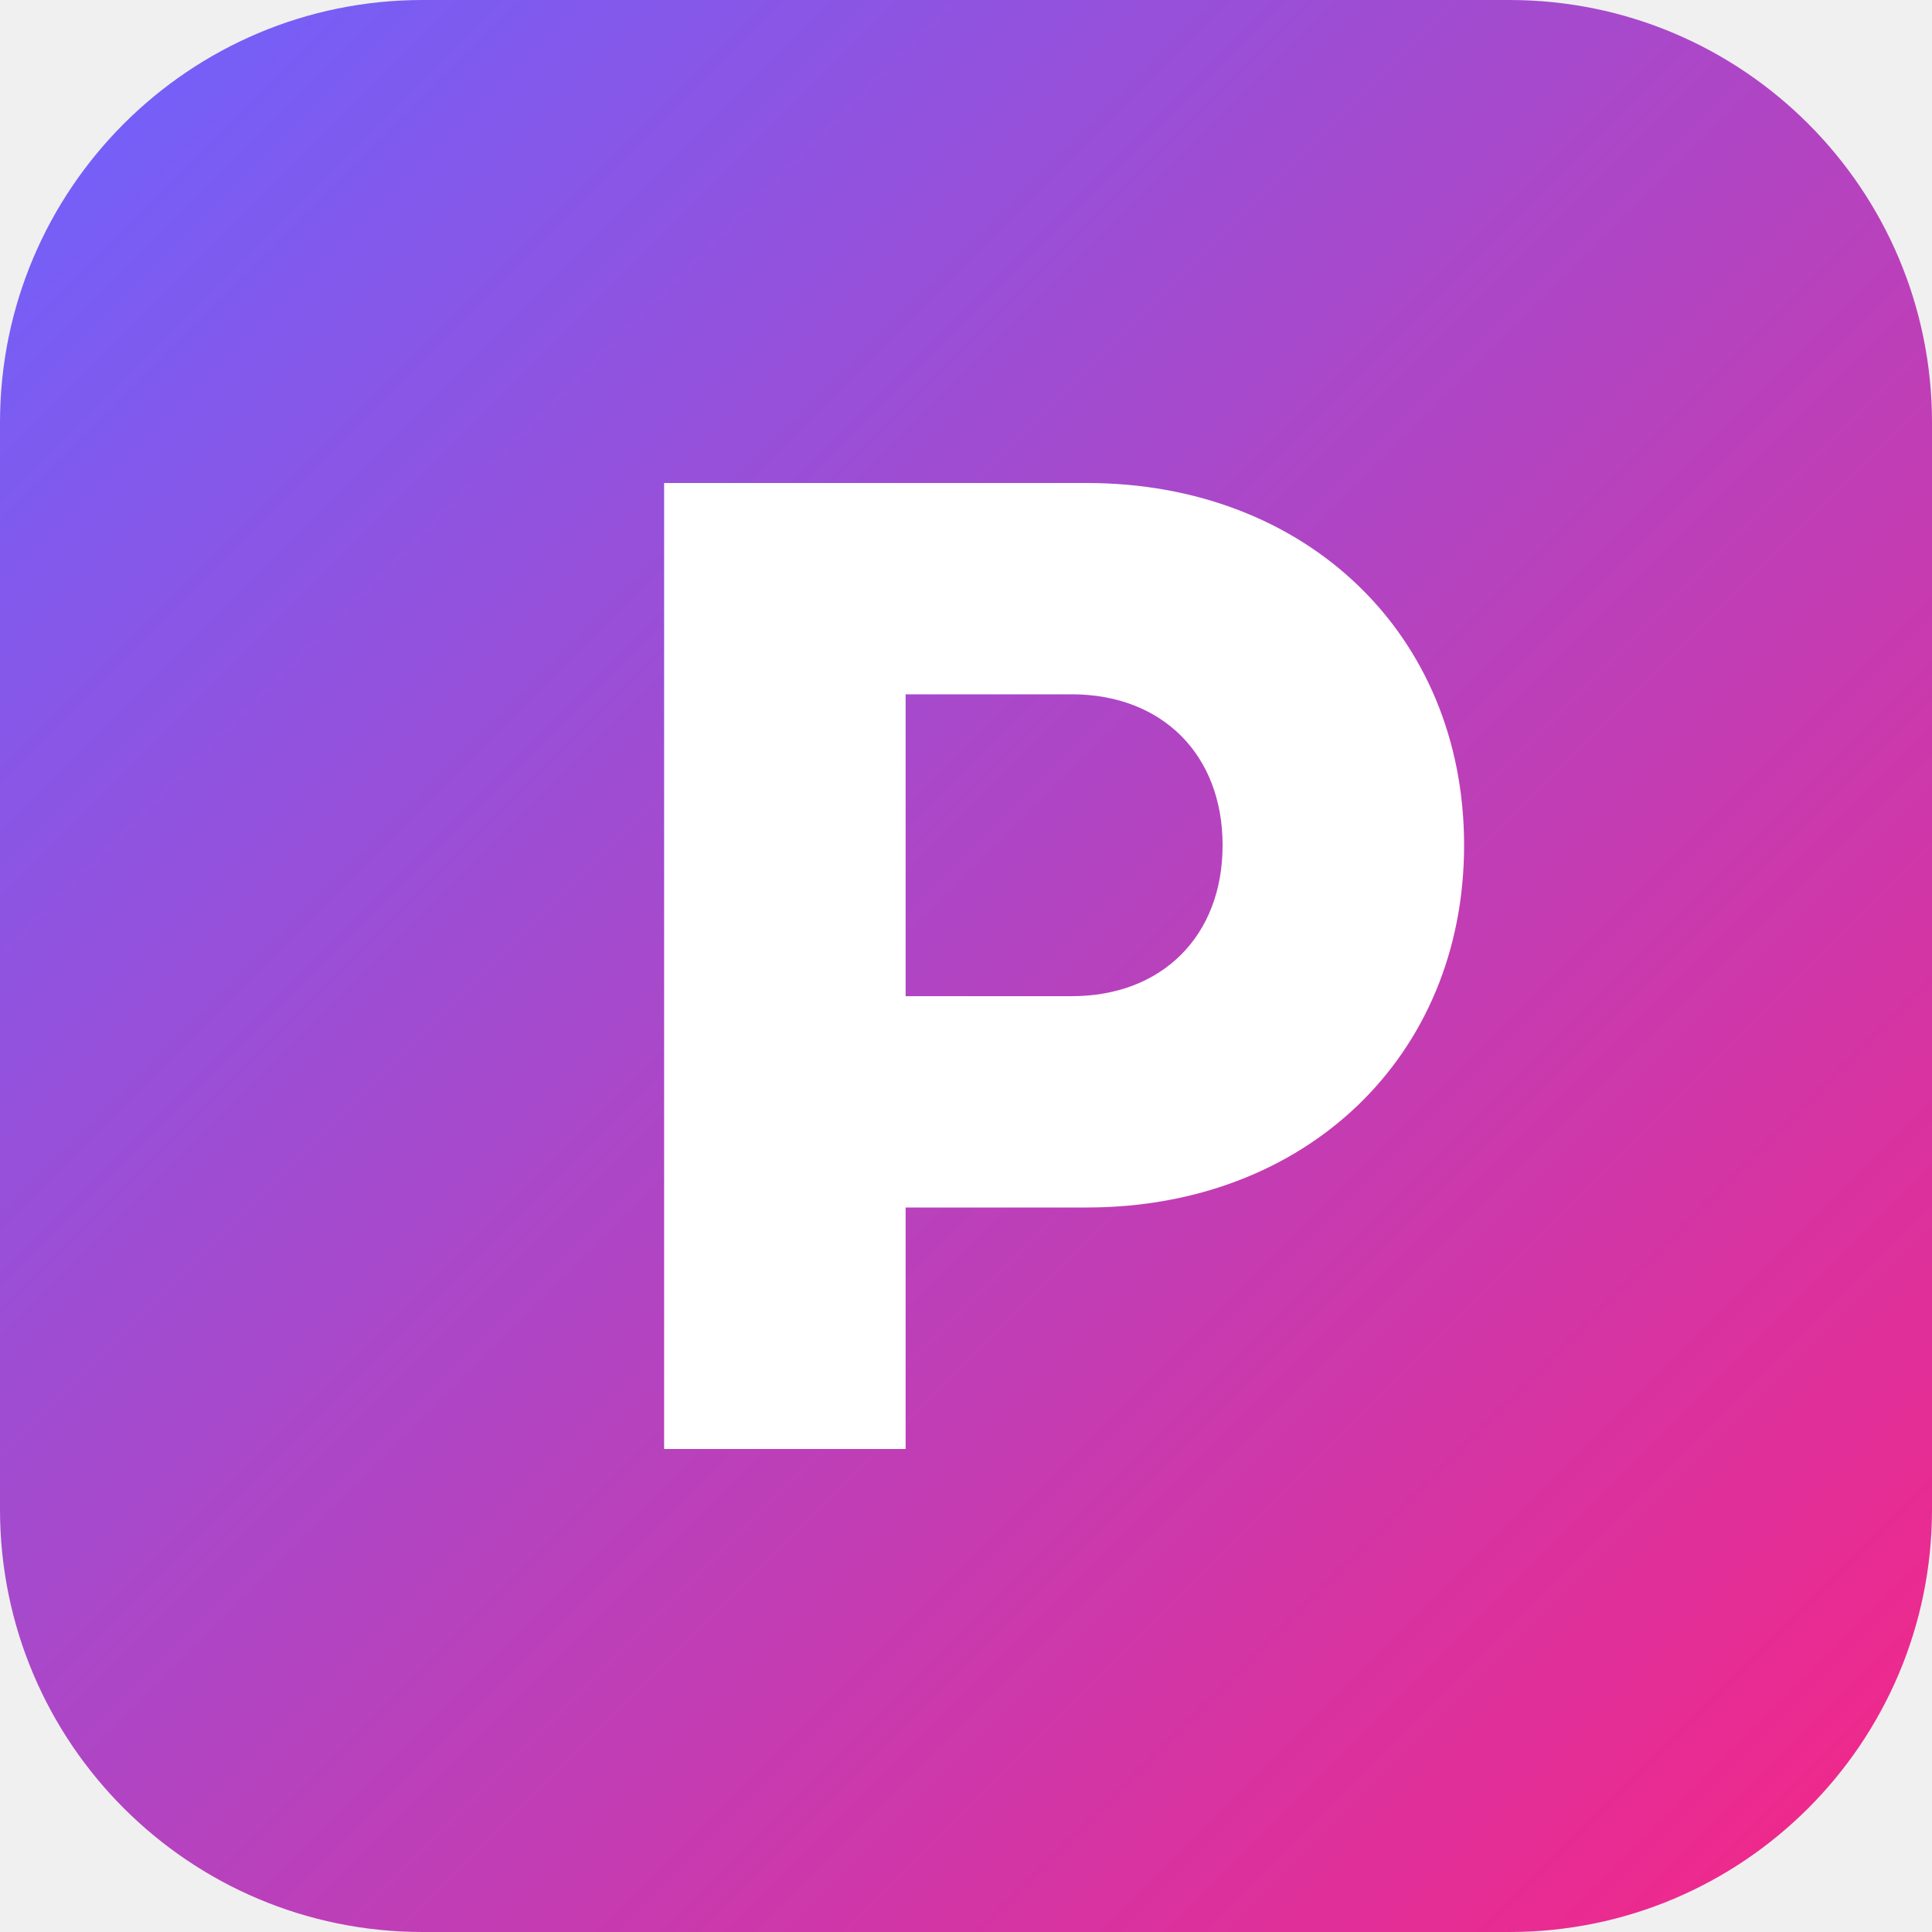
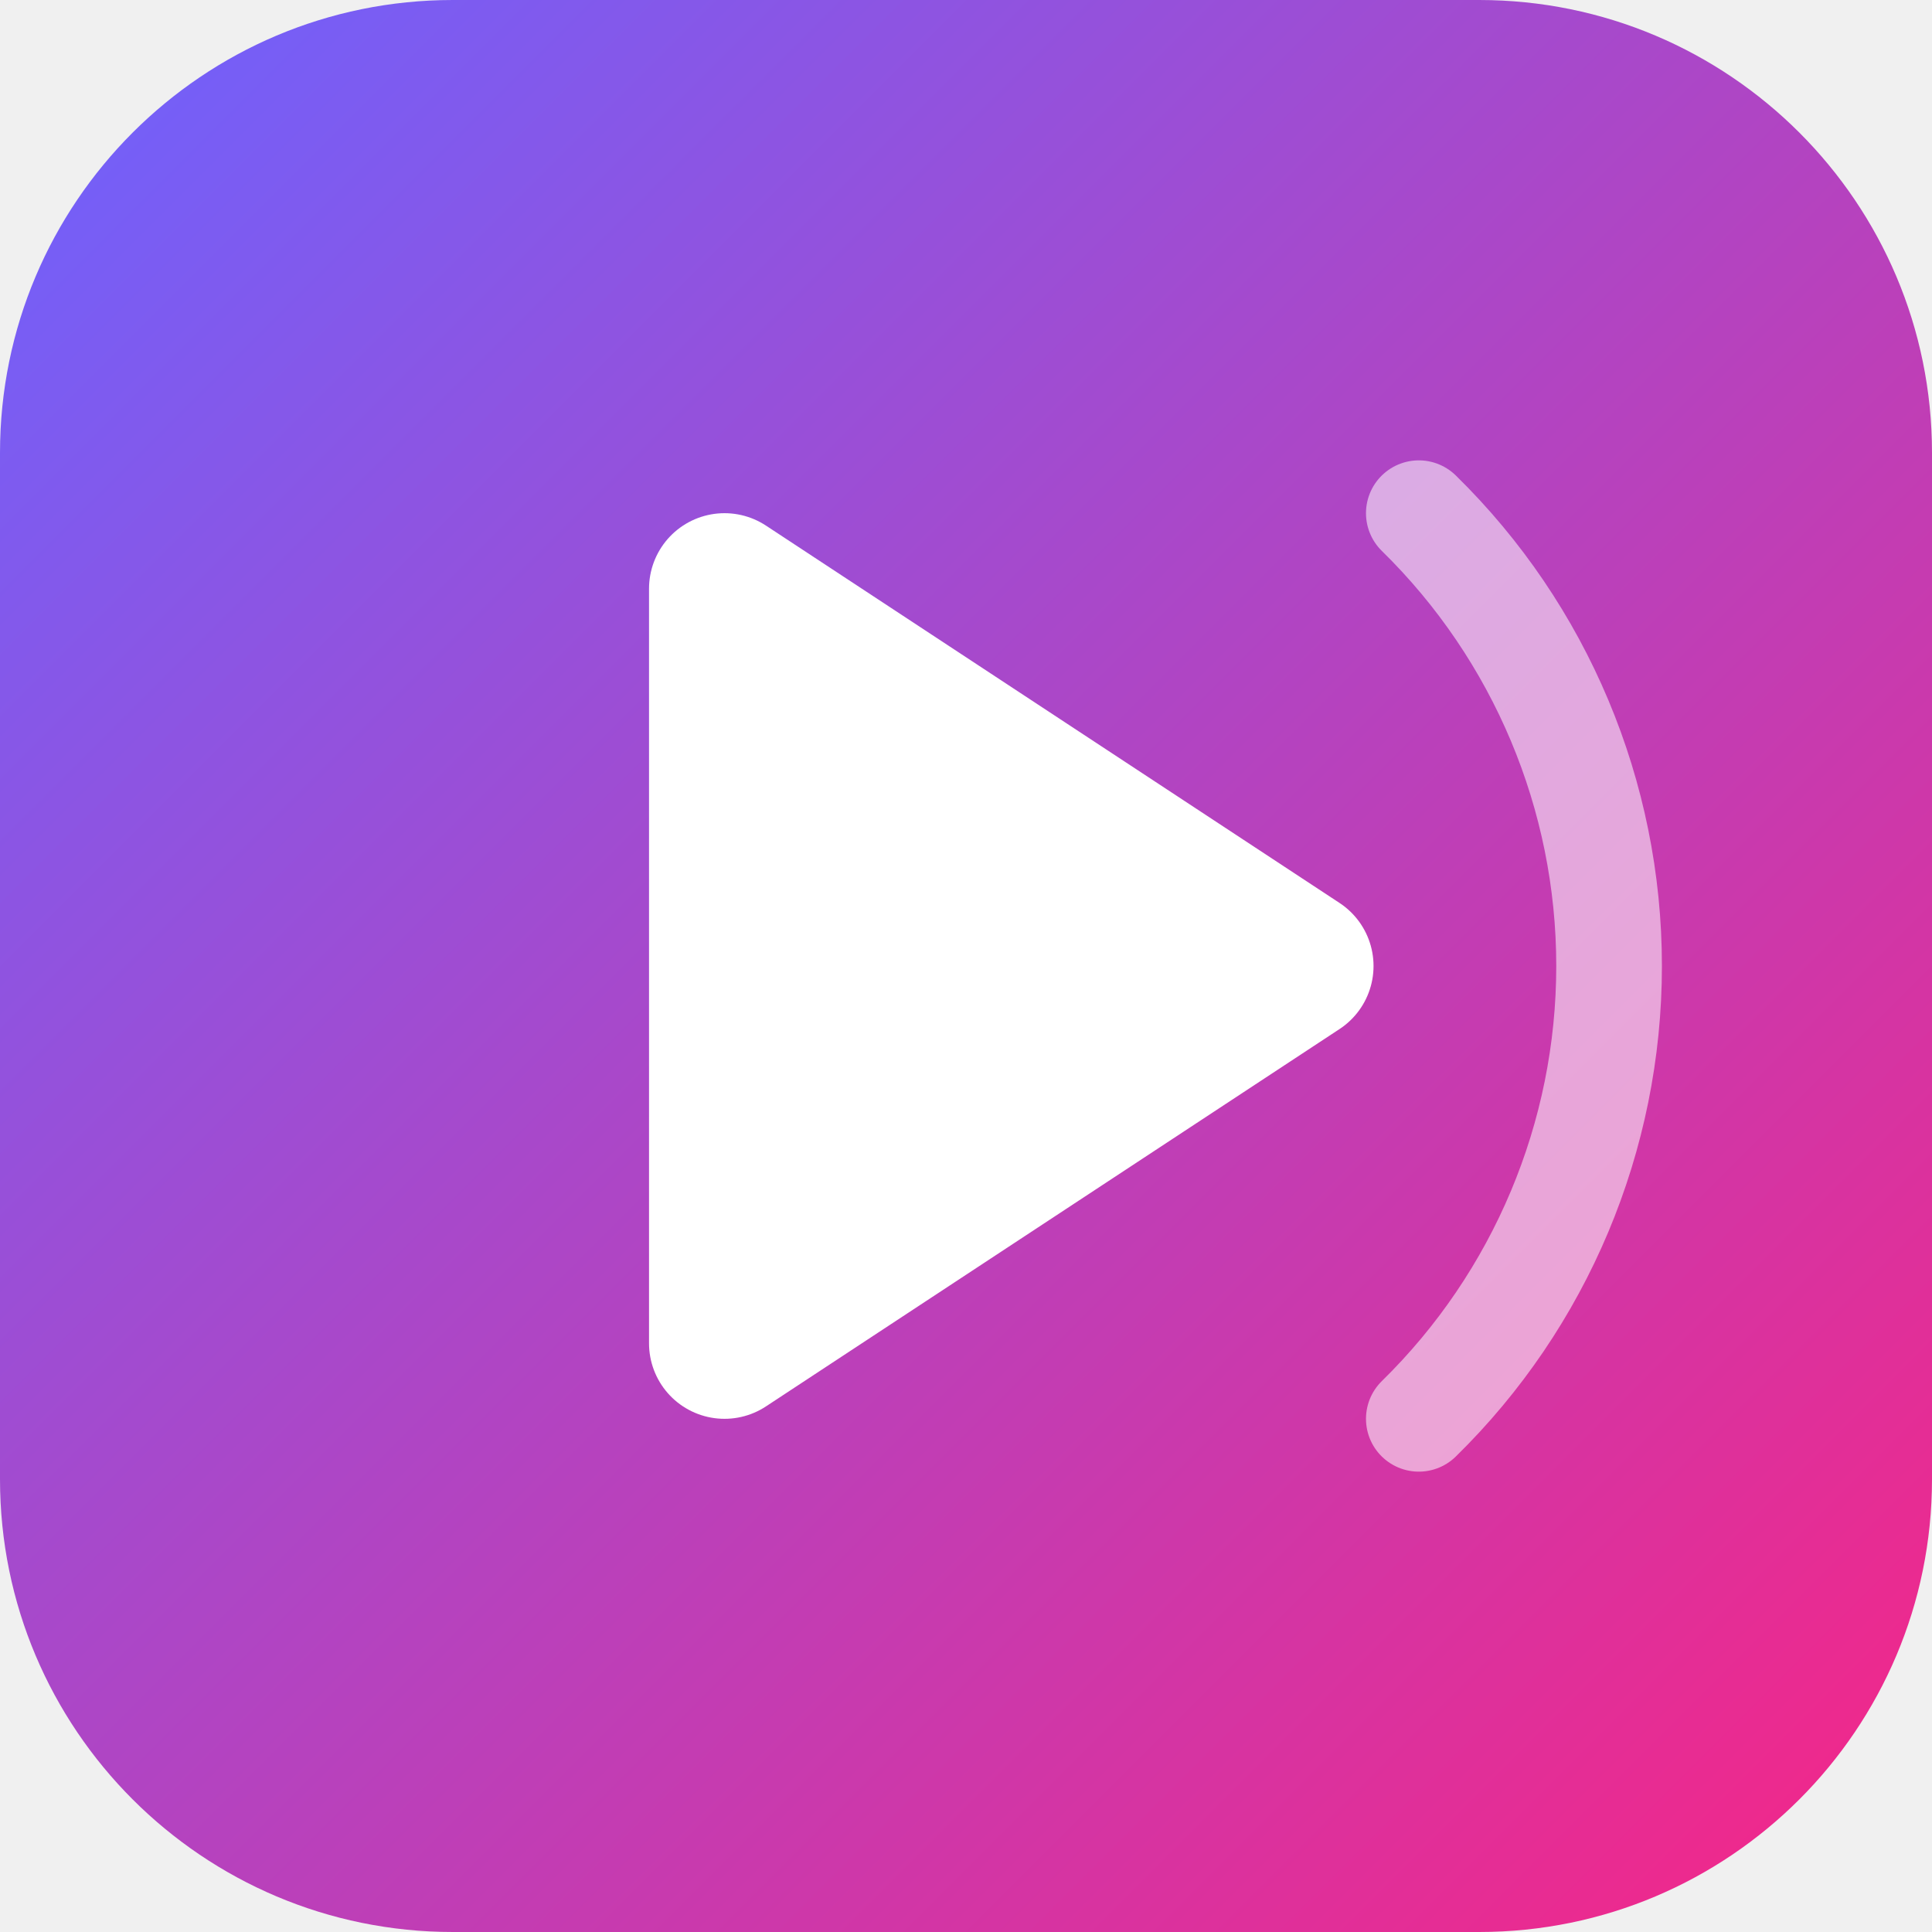
- <svg xmlns="http://www.w3.org/2000/svg" viewBox="0 0 512 512">
+ <svg xmlns="http://www.w3.org/2000/svg" viewBox="0 0 64 64">
  <defs>
-     <linearGradient id="g" x1="0" y1="0" x2="1" y2="1">
+     <linearGradient id="g" x1="0" y1="0" x2="64" y2="64" gradientUnits="userSpaceOnUse">
      <stop offset="0" stop-color="#6c63ff" />
      <stop offset="1" stop-color="#f72585" />
    </linearGradient>
  </defs>
-   <rect width="512" height="512" rx="112" fill="url(#g)" />
-   <path fill="#fff" d="M176 128h112c58 0 100 40 100 96s-42 96-100 96h-48v64h-64zM240 184v80h44c24 0 40-16 40-40s-16-40-40-40z" />
+   <rect width="64" height="64" rx="15" fill="url(#g)" />
+   <path d="M24 19.5 L43 32 L24 44.5 Z" fill="#fff" stroke="#fff" stroke-width="5" stroke-linejoin="round" />
+   <path d="M47 17 A21 21 0 0 1 47 47" fill="none" stroke="#fff" stroke-width="3.5" stroke-linecap="round" opacity=".55" />
</svg>
